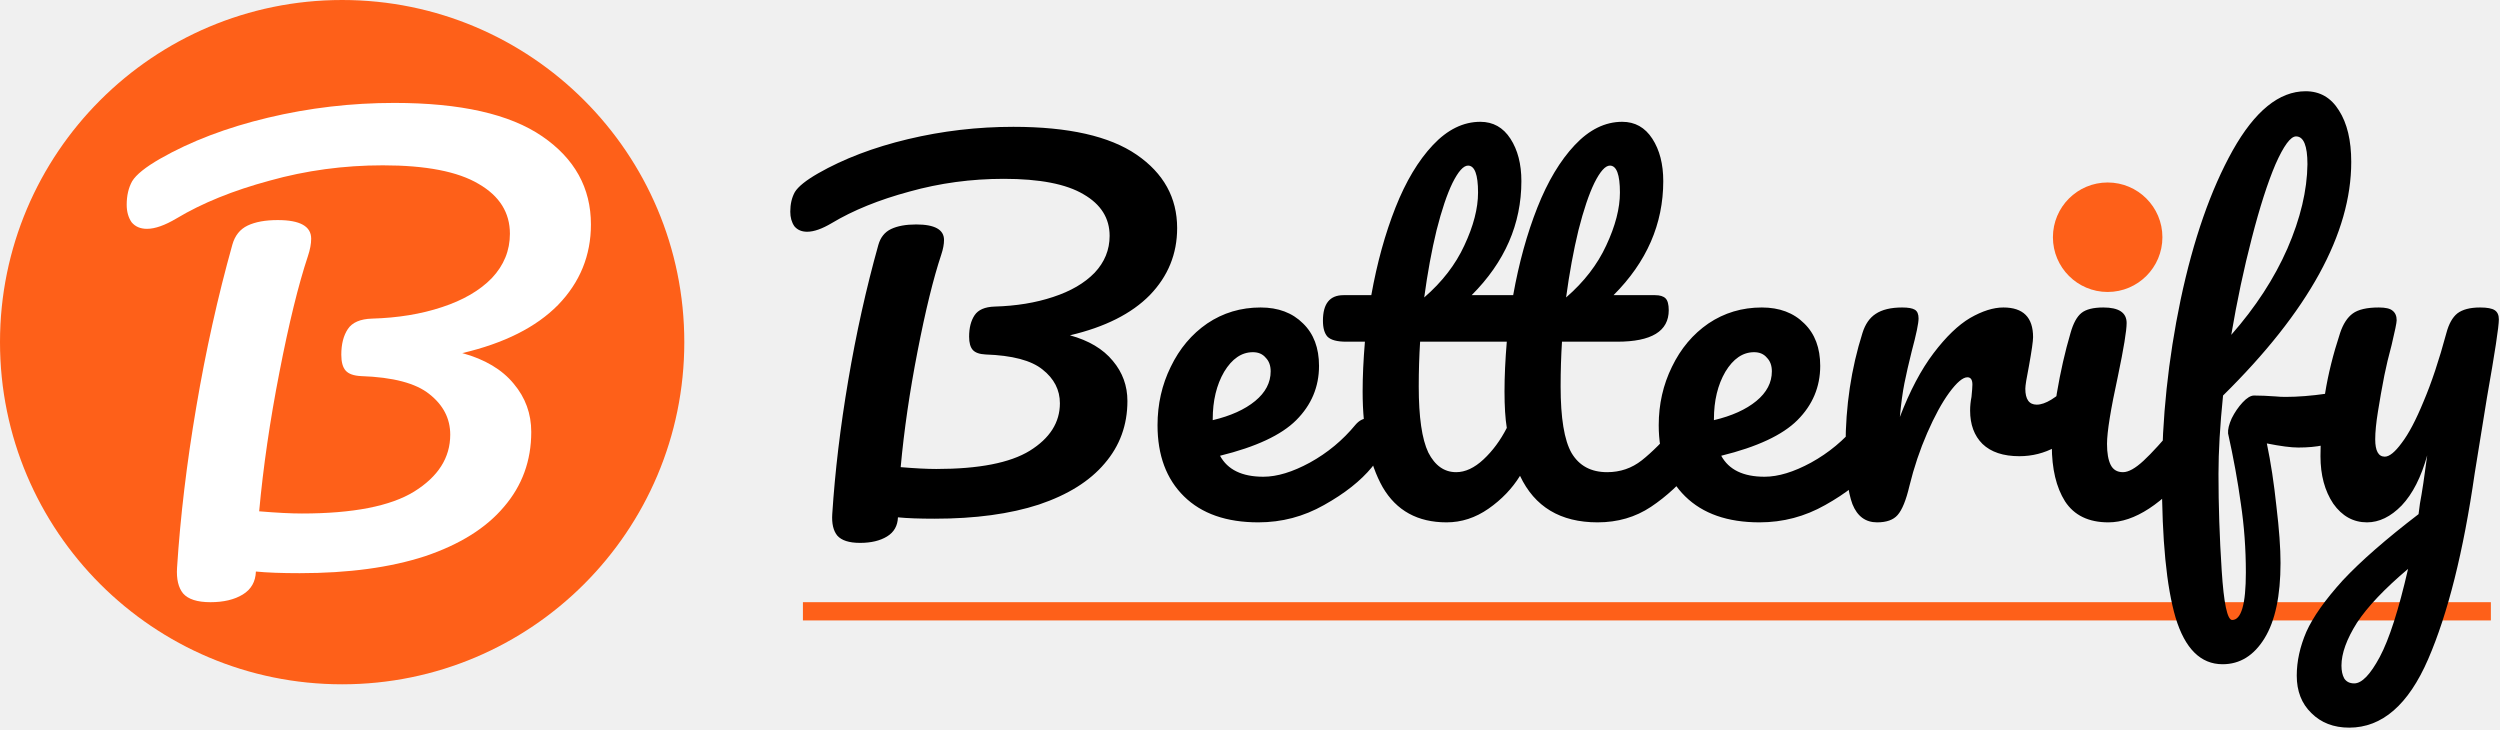
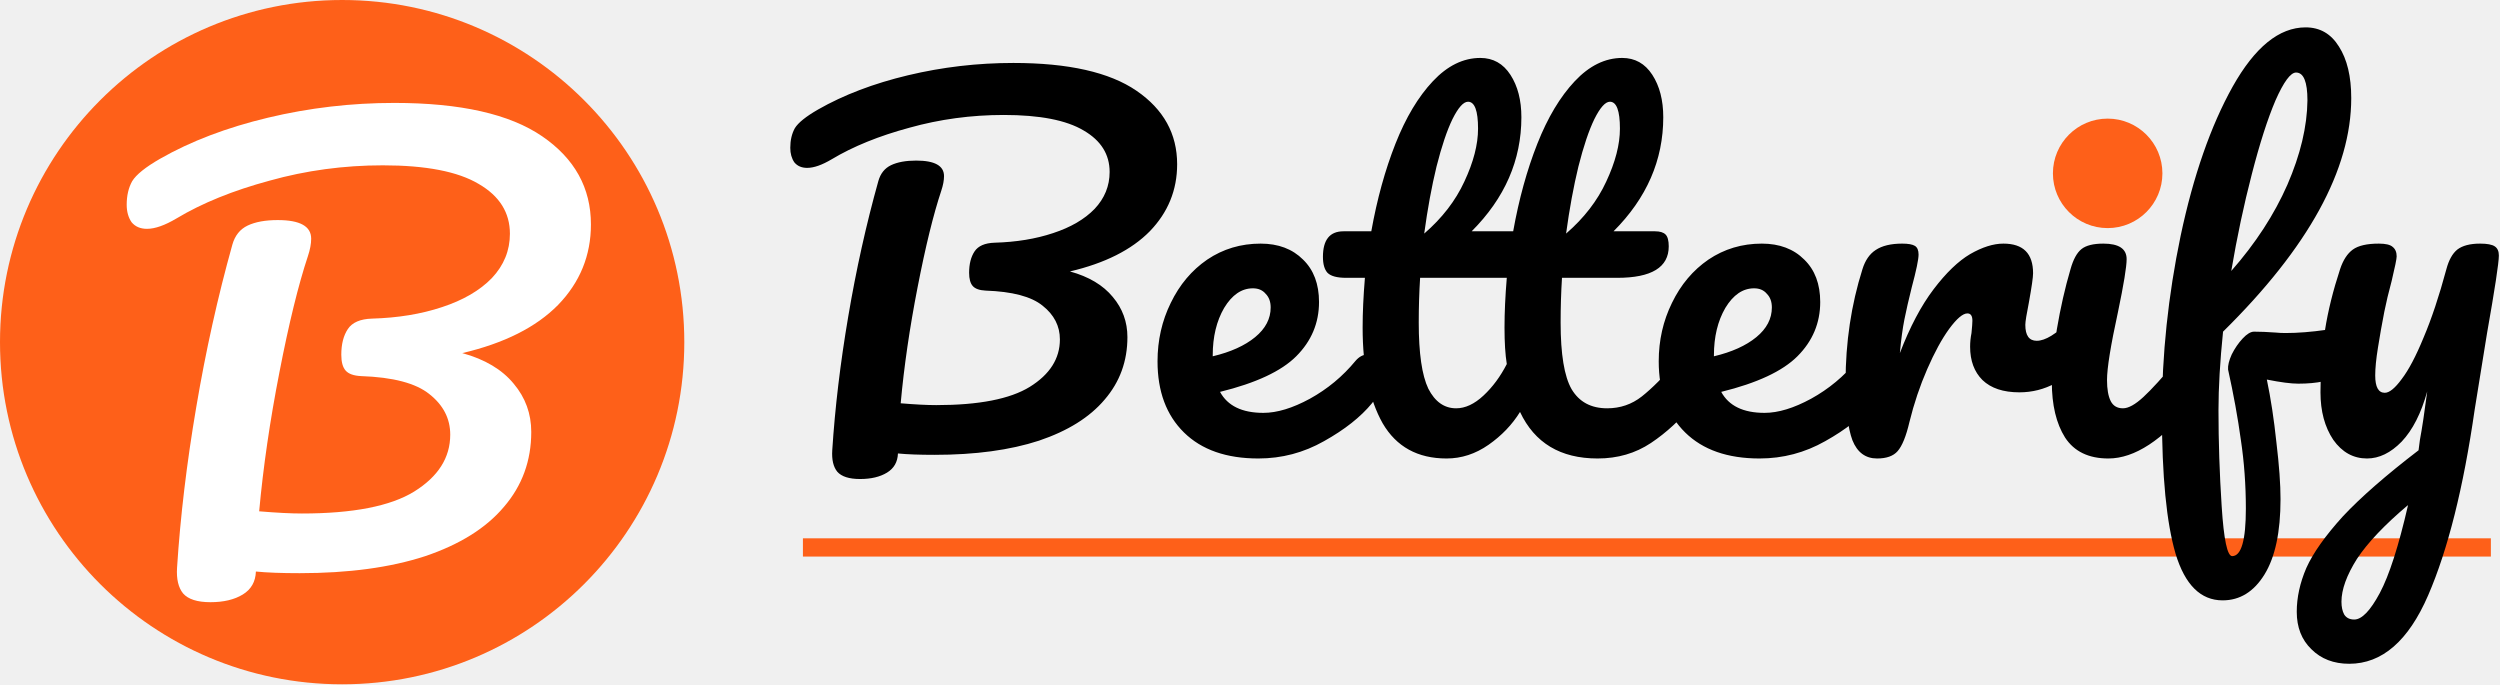
- <svg xmlns="http://www.w3.org/2000/svg" width="274" height="80" viewBox="0 0 274 80" fill="none">
+ <svg xmlns="http://www.w3.org/2000/svg" width="274" height="75" viewBox="0 0 274 75" fill="none">
  <circle cx="37.5" cy="37.5" r="37.5" fill="#FE6019" />
-   <line x1="88" y1="67" x2="273" y2="67" stroke="#FE6019" stroke-width="2" />
-   <path d="M129.015 25C129.015 27.833 128.015 30.283 126.015 32.35C124.015 34.383 121.099 35.85 117.265 36.75C119.332 37.317 120.899 38.25 121.965 39.55C123.032 40.817 123.565 42.283 123.565 43.95C123.565 46.583 122.732 48.867 121.065 50.8C119.432 52.733 117.032 54.233 113.865 55.3C110.699 56.333 106.882 56.85 102.415 56.85C100.749 56.85 99.415 56.8 98.415 56.7C98.382 57.633 97.982 58.333 97.215 58.8C96.449 59.267 95.465 59.5 94.265 59.5C93.065 59.5 92.232 59.233 91.765 58.7C91.332 58.167 91.149 57.383 91.215 56.35C91.515 51.683 92.099 46.8 92.965 41.7C93.832 36.567 94.932 31.617 96.265 26.85C96.499 26.017 96.965 25.433 97.665 25.1C98.365 24.767 99.282 24.6 100.415 24.6C102.449 24.6 103.465 25.167 103.465 26.3C103.465 26.767 103.365 27.3 103.165 27.9C102.299 30.5 101.432 34.033 100.565 38.5C99.699 42.933 99.082 47.167 98.715 51.2C100.315 51.333 101.615 51.4 102.615 51.4C107.282 51.4 110.699 50.733 112.865 49.4C115.065 48.033 116.165 46.3 116.165 44.2C116.165 42.733 115.532 41.5 114.265 40.5C113.032 39.5 110.949 38.95 108.015 38.85C107.349 38.817 106.882 38.65 106.615 38.35C106.349 38.05 106.215 37.567 106.215 36.9C106.215 35.933 106.415 35.15 106.815 34.55C107.215 33.95 107.949 33.633 109.015 33.6C111.382 33.533 113.515 33.183 115.415 32.55C117.349 31.917 118.865 31.033 119.965 29.9C121.065 28.733 121.615 27.383 121.615 25.85C121.615 23.917 120.665 22.4 118.765 21.3C116.865 20.167 113.949 19.6 110.015 19.6C106.449 19.6 102.999 20.067 99.665 21C96.332 21.9 93.499 23.05 91.165 24.45C90.099 25.083 89.199 25.4 88.465 25.4C87.865 25.4 87.399 25.2 87.065 24.8C86.765 24.367 86.615 23.833 86.615 23.2C86.615 22.367 86.782 21.65 87.115 21.05C87.482 20.45 88.332 19.767 89.665 19C92.465 17.4 95.749 16.15 99.515 15.25C103.282 14.35 107.132 13.9 111.065 13.9C117.099 13.9 121.599 14.917 124.565 16.95C127.532 18.983 129.015 21.667 129.015 25ZM149.915 45.85C150.348 45.85 150.682 46.05 150.915 46.45C151.182 46.85 151.315 47.4 151.315 48.1C151.315 49.433 150.998 50.467 150.365 51.2C149.132 52.7 147.382 54.083 145.115 55.35C142.882 56.617 140.482 57.25 137.915 57.25C134.415 57.25 131.698 56.3 129.765 54.4C127.832 52.5 126.865 49.9 126.865 46.6C126.865 44.3 127.348 42.167 128.315 40.2C129.282 38.2 130.615 36.617 132.315 35.45C134.048 34.283 135.998 33.7 138.165 33.7C140.098 33.7 141.648 34.283 142.815 35.45C143.982 36.583 144.565 38.133 144.565 40.1C144.565 42.4 143.732 44.383 142.065 46.05C140.432 47.683 137.648 48.983 133.715 49.95C134.548 51.483 136.132 52.25 138.465 52.25C139.965 52.25 141.665 51.733 143.565 50.7C145.498 49.633 147.165 48.25 148.565 46.55C148.965 46.083 149.415 45.85 149.915 45.85ZM137.315 38.6C136.082 38.6 135.032 39.317 134.165 40.75C133.332 42.183 132.915 43.917 132.915 45.95V46.05C134.882 45.583 136.432 44.883 137.565 43.95C138.698 43.017 139.265 41.933 139.265 40.7C139.265 40.067 139.082 39.567 138.715 39.2C138.382 38.8 137.915 38.6 137.315 38.6ZM185.194 45.85C185.627 45.85 185.96 46.05 186.194 46.45C186.46 46.85 186.594 47.4 186.594 48.1C186.594 49.433 186.277 50.467 185.644 51.2C184.21 52.967 182.644 54.417 180.944 55.55C179.244 56.683 177.294 57.25 175.094 57.25C171.027 57.25 168.194 55.55 166.594 52.15C165.727 53.55 164.577 54.75 163.144 55.75C161.71 56.75 160.177 57.25 158.544 57.25C155.377 57.25 153.044 55.967 151.544 53.4C150.077 50.8 149.344 47.3 149.344 42.9C149.344 41.267 149.427 39.45 149.594 37.45H147.544C146.544 37.45 145.86 37.267 145.494 36.9C145.16 36.533 144.994 35.95 144.994 35.15C144.994 33.283 145.744 32.35 147.244 32.35H150.294C150.927 28.817 151.81 25.617 152.944 22.75C154.077 19.883 155.444 17.6 157.044 15.9C158.644 14.2 160.377 13.35 162.244 13.35C163.644 13.35 164.744 13.967 165.544 15.2C166.344 16.433 166.744 17.983 166.744 19.85C166.744 24.55 164.927 28.717 161.294 32.35H165.844C166.477 28.817 167.36 25.617 168.494 22.75C169.627 19.883 170.994 17.6 172.594 15.9C174.194 14.2 175.927 13.35 177.794 13.35C179.194 13.35 180.294 13.967 181.094 15.2C181.894 16.433 182.294 17.983 182.294 19.85C182.294 24.55 180.477 28.717 176.844 32.35H181.394C181.927 32.35 182.31 32.467 182.544 32.7C182.777 32.933 182.894 33.367 182.894 34C182.894 36.3 181.01 37.45 177.244 37.45H171.194C171.094 39.05 171.044 40.683 171.044 42.35C171.044 45.817 171.444 48.25 172.244 49.65C173.077 51.05 174.377 51.75 176.144 51.75C177.577 51.75 178.844 51.317 179.944 50.45C181.044 49.583 182.344 48.283 183.844 46.55C184.244 46.083 184.694 45.85 185.194 45.85ZM160.894 18.15C160.394 18.15 159.827 18.783 159.194 20.05C158.594 21.283 158.01 23.017 157.444 25.25C156.91 27.45 156.46 29.9 156.094 32.6C158.06 30.9 159.527 29 160.494 26.9C161.494 24.767 161.994 22.833 161.994 21.1C161.994 19.133 161.627 18.15 160.894 18.15ZM176.444 18.15C175.944 18.15 175.377 18.783 174.744 20.05C174.144 21.283 173.56 23.017 172.994 25.25C172.46 27.45 172.01 29.9 171.644 32.6C173.61 30.9 175.077 29 176.044 26.9C177.044 24.767 177.544 22.833 177.544 21.1C177.544 19.133 177.177 18.15 176.444 18.15ZM159.594 51.75C160.594 51.75 161.594 51.283 162.594 50.35C163.594 49.417 164.444 48.267 165.144 46.9C164.977 45.867 164.894 44.533 164.894 42.9C164.894 41.267 164.977 39.45 165.144 37.45H155.644C155.544 39.05 155.494 40.683 155.494 42.35C155.494 45.717 155.844 48.133 156.544 49.6C157.277 51.033 158.294 51.75 159.594 51.75ZM204.846 45.85C205.28 45.85 205.613 46.05 205.846 46.45C206.113 46.85 206.246 47.4 206.246 48.1C206.246 49.433 205.93 50.467 205.296 51.2C204.063 52.7 202.313 54.083 200.046 55.35C197.813 56.617 195.413 57.25 192.846 57.25C189.346 57.25 186.63 56.3 184.696 54.4C182.763 52.5 181.796 49.9 181.796 46.6C181.796 44.3 182.28 42.167 183.246 40.2C184.213 38.2 185.546 36.617 187.246 35.45C188.98 34.283 190.93 33.7 193.096 33.7C195.03 33.7 196.58 34.283 197.746 35.45C198.913 36.583 199.496 38.133 199.496 40.1C199.496 42.4 198.663 44.383 196.996 46.05C195.363 47.683 192.58 48.983 188.646 49.95C189.48 51.483 191.063 52.25 193.396 52.25C194.896 52.25 196.596 51.733 198.496 50.7C200.43 49.633 202.096 48.25 203.496 46.55C203.896 46.083 204.346 45.85 204.846 45.85ZM192.246 38.6C191.013 38.6 189.963 39.317 189.096 40.75C188.263 42.183 187.846 43.917 187.846 45.95V46.05C189.813 45.583 191.363 44.883 192.496 43.95C193.63 43.017 194.196 41.933 194.196 40.7C194.196 40.067 194.013 39.567 193.646 39.2C193.313 38.8 192.846 38.6 192.246 38.6ZM205.725 57.25C204.459 57.25 203.559 56.583 203.025 55.25C202.525 53.917 202.275 51.783 202.275 48.85C202.275 44.517 202.892 40.4 204.125 36.5C204.425 35.533 204.909 34.833 205.575 34.4C206.275 33.933 207.242 33.7 208.475 33.7C209.142 33.7 209.609 33.783 209.875 33.95C210.142 34.117 210.275 34.433 210.275 34.9C210.275 35.433 210.025 36.633 209.525 38.5C209.192 39.833 208.925 41 208.725 42C208.525 43 208.359 44.233 208.225 45.7C209.325 42.833 210.559 40.5 211.925 38.7C213.292 36.9 214.625 35.617 215.925 34.85C217.259 34.083 218.475 33.7 219.575 33.7C221.742 33.7 222.825 34.783 222.825 36.95C222.825 37.383 222.675 38.433 222.375 40.1C222.109 41.433 221.975 42.267 221.975 42.6C221.975 43.767 222.392 44.35 223.225 44.35C224.159 44.35 225.359 43.617 226.825 42.15C227.259 41.717 227.709 41.5 228.175 41.5C228.609 41.5 228.942 41.7 229.175 42.1C229.442 42.467 229.575 42.967 229.575 43.6C229.575 44.833 229.242 45.8 228.575 46.5C227.642 47.467 226.542 48.3 225.275 49C224.042 49.667 222.725 50 221.325 50C219.559 50 218.209 49.55 217.275 48.65C216.375 47.75 215.925 46.533 215.925 45C215.925 44.5 215.975 44 216.075 43.5C216.142 42.833 216.175 42.383 216.175 42.15C216.175 41.617 215.992 41.35 215.625 41.35C215.125 41.35 214.459 41.917 213.625 43.05C212.825 44.15 212.025 45.617 211.225 47.45C210.425 49.283 209.775 51.217 209.275 53.25C208.909 54.817 208.475 55.883 207.975 56.45C207.509 56.983 206.759 57.25 205.725 57.25ZM231.479 30.4C230.079 30.4 229.029 30.083 228.329 29.45C227.629 28.783 227.279 27.867 227.279 26.7C227.279 25.533 227.729 24.567 228.629 23.8C229.563 23 230.713 22.6 232.079 22.6C233.313 22.6 234.313 22.9 235.079 23.5C235.846 24.1 236.229 24.95 236.229 26.05C236.229 27.383 235.796 28.45 234.929 29.25C234.063 30.017 232.913 30.4 231.479 30.4ZM231.079 57.25C228.913 57.25 227.329 56.483 226.329 54.95C225.363 53.417 224.879 51.383 224.879 48.85C224.879 47.35 225.063 45.433 225.429 43.1C225.829 40.733 226.329 38.533 226.929 36.5C227.229 35.433 227.629 34.7 228.129 34.3C228.629 33.9 229.429 33.7 230.529 33.7C232.229 33.7 233.079 34.267 233.079 35.4C233.079 36.233 232.763 38.167 232.129 41.2C231.329 44.867 230.929 47.35 230.929 48.65C230.929 49.65 231.063 50.417 231.329 50.95C231.596 51.483 232.046 51.75 232.679 51.75C233.279 51.75 234.029 51.333 234.929 50.5C235.829 49.667 237.029 48.35 238.529 46.55C238.929 46.083 239.379 45.85 239.879 45.85C240.313 45.85 240.646 46.05 240.879 46.45C241.146 46.85 241.279 47.4 241.279 48.1C241.279 49.433 240.963 50.467 240.329 51.2C237.029 55.233 233.946 57.25 231.079 57.25ZM256.696 43C257.629 43 258.096 43.7 258.096 45.1C258.096 47.733 256.029 49.05 251.896 49.05C251.096 49.05 249.946 48.9 248.446 48.6C248.879 50.667 249.229 52.967 249.496 55.5C249.796 58 249.946 60.067 249.946 61.7C249.946 65.3 249.362 68.05 248.196 69.95C247.029 71.85 245.496 72.8 243.596 72.8C241.196 72.8 239.479 71.1 238.446 67.7C237.446 64.3 236.946 59.167 236.946 52.3C236.946 45.9 237.629 39.417 238.996 32.85C240.396 26.25 242.296 20.8 244.696 16.5C247.129 12.167 249.796 10 252.696 10C254.262 10 255.479 10.7 256.346 12.1C257.246 13.5 257.696 15.383 257.696 17.75C257.696 25.583 253.012 34.117 243.646 43.35C243.312 46.617 243.146 49.483 243.146 51.95C243.146 55.383 243.262 58.9 243.496 62.5C243.729 66.133 244.112 67.95 244.646 67.95C245.646 67.95 246.146 66.217 246.146 62.75C246.146 60.15 245.962 57.633 245.596 55.2C245.262 52.767 244.796 50.2 244.196 47.5C244.162 47.067 244.296 46.517 244.596 45.85C244.929 45.183 245.329 44.6 245.796 44.1C246.262 43.6 246.679 43.35 247.046 43.35C247.712 43.35 248.512 43.383 249.446 43.45C249.746 43.483 250.096 43.5 250.496 43.5C251.829 43.5 253.312 43.383 254.946 43.15C255.212 43.117 255.496 43.083 255.796 43.05C256.096 43.017 256.396 43 256.696 43ZM251.646 14.95C251.046 14.95 250.296 15.967 249.396 18C248.529 20.033 247.662 22.733 246.796 26.1C245.929 29.433 245.179 32.967 244.546 36.7C247.212 33.667 249.262 30.517 250.696 27.25C252.129 23.95 252.862 20.867 252.896 18C252.896 15.967 252.479 14.95 251.646 14.95ZM271.824 33.7C272.59 33.7 273.124 33.8 273.424 34C273.724 34.2 273.874 34.533 273.874 35C273.874 35.8 273.44 38.65 272.574 43.55C271.807 48.25 271.357 51.033 271.224 51.9C269.99 60.467 268.29 67.25 266.124 72.25C263.957 77.25 261.074 79.75 257.474 79.75C255.774 79.75 254.39 79.217 253.324 78.15C252.257 77.117 251.724 75.75 251.724 74.05C251.724 72.483 252.074 70.883 252.774 69.25C253.507 67.617 254.84 65.733 256.774 63.6C258.74 61.5 261.507 59.083 265.074 56.35L265.224 55.2C265.457 53.967 265.724 52.2 266.024 49.9C265.357 52.3 264.424 54.133 263.224 55.4C262.024 56.633 260.757 57.25 259.424 57.25C257.924 57.25 256.69 56.567 255.724 55.2C254.79 53.8 254.324 52.067 254.324 50C254.324 47.5 254.49 45.217 254.824 43.15C255.157 41.05 255.707 38.833 256.474 36.5C256.807 35.5 257.274 34.783 257.874 34.35C258.474 33.917 259.424 33.7 260.724 33.7C261.457 33.7 261.957 33.817 262.224 34.05C262.524 34.283 262.674 34.633 262.674 35.1C262.674 35.367 262.49 36.267 262.124 37.8C261.79 39.033 261.524 40.15 261.324 41.15C261.057 42.517 260.824 43.833 260.624 45.1C260.424 46.333 260.324 47.35 260.324 48.15C260.324 49.417 260.674 50.05 261.374 50.05C261.874 50.05 262.49 49.55 263.224 48.55C263.99 47.55 264.79 46.033 265.624 44C266.49 41.967 267.324 39.467 268.124 36.5C268.39 35.5 268.79 34.783 269.324 34.35C269.89 33.917 270.724 33.7 271.824 33.7ZM258.024 74.9C258.857 74.9 259.79 73.933 260.824 72C261.857 70.067 262.89 66.85 263.924 62.35C261.357 64.517 259.49 66.483 258.324 68.25C257.19 70.05 256.624 71.617 256.624 72.95C256.624 73.517 256.724 73.983 256.924 74.35C257.157 74.717 257.524 74.9 258.024 74.9Z" fill="black" />
+   <line x1="88" y1="60" x2="273" y2="60" stroke="#FE6019" stroke-width="2" />
+   <path d="M129.015 18C129.015 20.833 128.015 23.283 126.015 25.35C124.015 27.383 121.099 28.85 117.265 29.75C119.332 30.317 120.899 31.25 121.965 32.55C123.032 33.817 123.565 35.283 123.565 36.95C123.565 39.583 122.732 41.867 121.065 43.8C119.432 45.733 117.032 47.233 113.865 48.3C110.699 49.333 106.882 49.85 102.415 49.85C100.749 49.85 99.415 49.8 98.415 49.7C98.382 50.633 97.982 51.333 97.215 51.8C96.449 52.267 95.465 52.5 94.265 52.5C93.065 52.5 92.232 52.233 91.765 51.7C91.332 51.167 91.149 50.383 91.215 49.35C91.515 44.683 92.099 39.8 92.965 34.7C93.832 29.567 94.932 24.617 96.265 19.85C96.499 19.017 96.965 18.433 97.665 18.1C98.365 17.767 99.282 17.6 100.415 17.6C102.449 17.6 103.465 18.167 103.465 19.3C103.465 19.767 103.365 20.3 103.165 20.9C102.299 23.5 101.432 27.033 100.565 31.5C99.699 35.933 99.082 40.167 98.715 44.2C100.315 44.333 101.615 44.4 102.615 44.4C107.282 44.4 110.699 43.733 112.865 42.4C115.065 41.033 116.165 39.3 116.165 37.2C116.165 35.733 115.532 34.5 114.265 33.5C113.032 32.5 110.949 31.95 108.015 31.85C107.349 31.817 106.882 31.65 106.615 31.35C106.349 31.05 106.215 30.567 106.215 29.9C106.215 28.933 106.415 28.15 106.815 27.55C107.215 26.95 107.949 26.633 109.015 26.6C111.382 26.533 113.515 26.183 115.415 25.55C117.349 24.917 118.865 24.033 119.965 22.9C121.065 21.733 121.615 20.383 121.615 18.85C121.615 16.917 120.665 15.4 118.765 14.3C116.865 13.167 113.949 12.6 110.015 12.6C106.449 12.6 102.999 13.067 99.665 14C96.332 14.9 93.499 16.05 91.165 17.45C90.099 18.083 89.199 18.4 88.465 18.4C87.865 18.4 87.399 18.2 87.065 17.8C86.765 17.367 86.615 16.833 86.615 16.2C86.615 15.367 86.782 14.65 87.115 14.05C87.482 13.45 88.332 12.767 89.665 12C92.465 10.4 95.749 9.15 99.515 8.25C103.282 7.35 107.132 6.9 111.065 6.9C117.099 6.9 121.599 7.917 124.565 9.95C127.532 11.983 129.015 14.667 129.015 18ZM149.915 38.85C150.348 38.85 150.682 39.05 150.915 39.45C151.182 39.85 151.315 40.4 151.315 41.1C151.315 42.433 150.998 43.467 150.365 44.2C149.132 45.7 147.382 47.083 145.115 48.35C142.882 49.617 140.482 50.25 137.915 50.25C134.415 50.25 131.698 49.3 129.765 47.4C127.832 45.5 126.865 42.9 126.865 39.6C126.865 37.3 127.348 35.167 128.315 33.2C129.282 31.2 130.615 29.617 132.315 28.45C134.048 27.283 135.998 26.7 138.165 26.7C140.098 26.7 141.648 27.283 142.815 28.45C143.982 29.583 144.565 31.133 144.565 33.1C144.565 35.4 143.732 37.383 142.065 39.05C140.432 40.683 137.648 41.983 133.715 42.95C134.548 44.483 136.132 45.25 138.465 45.25C139.965 45.25 141.665 44.733 143.565 43.7C145.498 42.633 147.165 41.25 148.565 39.55C148.965 39.083 149.415 38.85 149.915 38.85ZM137.315 31.6C136.082 31.6 135.032 32.317 134.165 33.75C133.332 35.183 132.915 36.917 132.915 38.95V39.05C134.882 38.583 136.432 37.883 137.565 36.95C138.698 36.017 139.265 34.933 139.265 33.7C139.265 33.067 139.082 32.567 138.715 32.2C138.382 31.8 137.915 31.6 137.315 31.6ZM185.194 38.85C185.627 38.85 185.96 39.05 186.194 39.45C186.46 39.85 186.594 40.4 186.594 41.1C186.594 42.433 186.277 43.467 185.644 44.2C184.21 45.967 182.644 47.417 180.944 48.55C179.244 49.683 177.294 50.25 175.094 50.25C171.027 50.25 168.194 48.55 166.594 45.15C165.727 46.55 164.577 47.75 163.144 48.75C161.71 49.75 160.177 50.25 158.544 50.25C155.377 50.25 153.044 48.967 151.544 46.4C150.077 43.8 149.344 40.3 149.344 35.9C149.344 34.267 149.427 32.45 149.594 30.45H147.544C146.544 30.45 145.86 30.267 145.494 29.9C145.16 29.533 144.994 28.95 144.994 28.15C144.994 26.283 145.744 25.35 147.244 25.35H150.294C150.927 21.817 151.81 18.617 152.944 15.75C154.077 12.883 155.444 10.6 157.044 8.9C158.644 7.2 160.377 6.35 162.244 6.35C163.644 6.35 164.744 6.967 165.544 8.2C166.344 9.433 166.744 10.983 166.744 12.85C166.744 17.55 164.927 21.717 161.294 25.35H165.844C166.477 21.817 167.36 18.617 168.494 15.75C169.627 12.883 170.994 10.6 172.594 8.9C174.194 7.2 175.927 6.35 177.794 6.35C179.194 6.35 180.294 6.967 181.094 8.2C181.894 9.433 182.294 10.983 182.294 12.85C182.294 17.55 180.477 21.717 176.844 25.35H181.394C181.927 25.35 182.31 25.467 182.544 25.7C182.777 25.933 182.894 26.367 182.894 27C182.894 29.3 181.01 30.45 177.244 30.45H171.194C171.094 32.05 171.044 33.683 171.044 35.35C171.044 38.817 171.444 41.25 172.244 42.65C173.077 44.05 174.377 44.75 176.144 44.75C177.577 44.75 178.844 44.317 179.944 43.45C181.044 42.583 182.344 41.283 183.844 39.55C184.244 39.083 184.694 38.85 185.194 38.85ZM160.894 11.15C160.394 11.15 159.827 11.783 159.194 13.05C158.594 14.283 158.01 16.017 157.444 18.25C156.91 20.45 156.46 22.9 156.094 25.6C158.06 23.9 159.527 22 160.494 19.9C161.494 17.767 161.994 15.833 161.994 14.1C161.994 12.133 161.627 11.15 160.894 11.15ZM176.444 11.15C175.944 11.15 175.377 11.783 174.744 13.05C174.144 14.283 173.56 16.017 172.994 18.25C172.46 20.45 172.01 22.9 171.644 25.6C173.61 23.9 175.077 22 176.044 19.9C177.044 17.767 177.544 15.833 177.544 14.1C177.544 12.133 177.177 11.15 176.444 11.15ZM159.594 44.75C160.594 44.75 161.594 44.283 162.594 43.35C163.594 42.417 164.444 41.267 165.144 39.9C164.977 38.867 164.894 37.533 164.894 35.9C164.894 34.267 164.977 32.45 165.144 30.45H155.644C155.544 32.05 155.494 33.683 155.494 35.35C155.494 38.717 155.844 41.133 156.544 42.6C157.277 44.033 158.294 44.75 159.594 44.75ZM204.846 38.85C205.28 38.85 205.613 39.05 205.846 39.45C206.113 39.85 206.246 40.4 206.246 41.1C206.246 42.433 205.93 43.467 205.296 44.2C204.063 45.7 202.313 47.083 200.046 48.35C197.813 49.617 195.413 50.25 192.846 50.25C189.346 50.25 186.63 49.3 184.696 47.4C182.763 45.5 181.796 42.9 181.796 39.6C181.796 37.3 182.28 35.167 183.246 33.2C184.213 31.2 185.546 29.617 187.246 28.45C188.98 27.283 190.93 26.7 193.096 26.7C195.03 26.7 196.58 27.283 197.746 28.45C198.913 29.583 199.496 31.133 199.496 33.1C199.496 35.4 198.663 37.383 196.996 39.05C195.363 40.683 192.58 41.983 188.646 42.95C189.48 44.483 191.063 45.25 193.396 45.25C194.896 45.25 196.596 44.733 198.496 43.7C200.43 42.633 202.096 41.25 203.496 39.55C203.896 39.083 204.346 38.85 204.846 38.85ZM192.246 31.6C191.013 31.6 189.963 32.317 189.096 33.75C188.263 35.183 187.846 36.917 187.846 38.95V39.05C189.813 38.583 191.363 37.883 192.496 36.95C193.63 36.017 194.196 34.933 194.196 33.7C194.196 33.067 194.013 32.567 193.646 32.2C193.313 31.8 192.846 31.6 192.246 31.6ZM205.725 50.25C204.459 50.25 203.559 49.583 203.025 48.25C202.525 46.917 202.275 44.783 202.275 41.85C202.275 37.517 202.892 33.4 204.125 29.5C204.425 28.533 204.909 27.833 205.575 27.4C206.275 26.933 207.242 26.7 208.475 26.7C209.142 26.7 209.609 26.783 209.875 26.95C210.142 27.117 210.275 27.433 210.275 27.9C210.275 28.433 210.025 29.633 209.525 31.5C209.192 32.833 208.925 34 208.725 35C208.525 36 208.359 37.233 208.225 38.7C209.325 35.833 210.559 33.5 211.925 31.7C213.292 29.9 214.625 28.617 215.925 27.85C217.259 27.083 218.475 26.7 219.575 26.7C221.742 26.7 222.825 27.783 222.825 29.95C222.825 30.383 222.675 31.433 222.375 33.1C222.109 34.433 221.975 35.267 221.975 35.6C221.975 36.767 222.392 37.35 223.225 37.35C224.159 37.35 225.359 36.617 226.825 35.15C227.259 34.717 227.709 34.5 228.175 34.5C228.609 34.5 228.942 34.7 229.175 35.1C229.442 35.467 229.575 35.967 229.575 36.6C229.575 37.833 229.242 38.8 228.575 39.5C227.642 40.467 226.542 41.3 225.275 42C224.042 42.667 222.725 43 221.325 43C219.559 43 218.209 42.55 217.275 41.65C216.375 40.75 215.925 39.533 215.925 38C215.925 37.5 215.975 37 216.075 36.5C216.142 35.833 216.175 35.383 216.175 35.15C216.175 34.617 215.992 34.35 215.625 34.35C215.125 34.35 214.459 34.917 213.625 36.05C212.825 37.15 212.025 38.617 211.225 40.45C210.425 42.283 209.775 44.217 209.275 46.25C208.909 47.817 208.475 48.883 207.975 49.45C207.509 49.983 206.759 50.25 205.725 50.25ZM231.479 23.4C230.079 23.4 229.029 23.083 228.329 22.45C227.629 21.783 227.279 20.867 227.279 19.7C227.279 18.533 227.729 17.567 228.629 16.8C229.563 16 230.713 15.6 232.079 15.6C233.313 15.6 234.313 15.9 235.079 16.5C235.846 17.1 236.229 17.95 236.229 19.05C236.229 20.383 235.796 21.45 234.929 22.25C234.063 23.017 232.913 23.4 231.479 23.4ZM231.079 50.25C228.913 50.25 227.329 49.483 226.329 47.95C225.363 46.417 224.879 44.383 224.879 41.85C224.879 40.35 225.063 38.433 225.429 36.1C225.829 33.733 226.329 31.533 226.929 29.5C227.229 28.433 227.629 27.7 228.129 27.3C228.629 26.9 229.429 26.7 230.529 26.7C232.229 26.7 233.079 27.267 233.079 28.4C233.079 29.233 232.763 31.167 232.129 34.2C231.329 37.867 230.929 40.35 230.929 41.65C230.929 42.65 231.063 43.417 231.329 43.95C231.596 44.483 232.046 44.75 232.679 44.75C233.279 44.75 234.029 44.333 234.929 43.5C235.829 42.667 237.029 41.35 238.529 39.55C238.929 39.083 239.379 38.85 239.879 38.85C240.313 38.85 240.646 39.05 240.879 39.45C241.146 39.85 241.279 40.4 241.279 41.1C241.279 42.433 240.963 43.467 240.329 44.2C237.029 48.233 233.946 50.25 231.079 50.25ZM256.696 36C257.629 36 258.096 36.7 258.096 38.1C258.096 40.733 256.029 42.05 251.896 42.05C251.096 42.05 249.946 41.9 248.446 41.6C248.879 43.667 249.229 45.967 249.496 48.5C249.796 51 249.946 53.067 249.946 54.7C249.946 58.3 249.362 61.05 248.196 62.95C247.029 64.85 245.496 65.8 243.596 65.8C241.196 65.8 239.479 64.1 238.446 60.7C237.446 57.3 236.946 52.167 236.946 45.3C236.946 38.9 237.629 32.417 238.996 25.85C240.396 19.25 242.296 13.8 244.696 9.5C247.129 5.167 249.796 3 252.696 3C254.262 3 255.479 3.7 256.346 5.1C257.246 6.5 257.696 8.383 257.696 10.75C257.696 18.583 253.012 27.117 243.646 36.35C243.312 39.617 243.146 42.483 243.146 44.95C243.146 48.383 243.262 51.9 243.496 55.5C243.729 59.133 244.112 60.95 244.646 60.95C245.646 60.95 246.146 59.217 246.146 55.75C246.146 53.15 245.962 50.633 245.596 48.2C245.262 45.767 244.796 43.2 244.196 40.5C244.162 40.067 244.296 39.517 244.596 38.85C244.929 38.183 245.329 37.6 245.796 37.1C246.262 36.6 246.679 36.35 247.046 36.35C247.712 36.35 248.512 36.383 249.446 36.45C249.746 36.483 250.096 36.5 250.496 36.5C251.829 36.5 253.312 36.383 254.946 36.15C255.212 36.117 255.496 36.083 255.796 36.05C256.096 36.017 256.396 36 256.696 36ZM251.646 7.95C251.046 7.95 250.296 8.967 249.396 11C248.529 13.033 247.662 15.733 246.796 19.1C245.929 22.433 245.179 25.967 244.546 29.7C247.212 26.667 249.262 23.517 250.696 20.25C252.129 16.95 252.862 13.867 252.896 11C252.896 8.967 252.479 7.95 251.646 7.95ZM271.824 26.7C272.59 26.7 273.124 26.8 273.424 27C273.724 27.2 273.874 27.533 273.874 28C273.874 28.8 273.44 31.65 272.574 36.55C271.807 41.25 271.357 44.033 271.224 44.9C269.99 53.467 268.29 60.25 266.124 65.25C263.957 70.25 261.074 72.75 257.474 72.75C255.774 72.75 254.39 72.217 253.324 71.15C252.257 70.117 251.724 68.75 251.724 67.05C251.724 65.483 252.074 63.883 252.774 62.25C253.507 60.617 254.84 58.733 256.774 56.6C258.74 54.5 261.507 52.083 265.074 49.35L265.224 48.2C265.457 46.967 265.724 45.2 266.024 42.9C265.357 45.3 264.424 47.133 263.224 48.4C262.024 49.633 260.757 50.25 259.424 50.25C257.924 50.25 256.69 49.567 255.724 48.2C254.79 46.8 254.324 45.067 254.324 43C254.324 40.5 254.49 38.217 254.824 36.15C255.157 34.05 255.707 31.833 256.474 29.5C256.807 28.5 257.274 27.783 257.874 27.35C258.474 26.917 259.424 26.7 260.724 26.7C261.457 26.7 261.957 26.817 262.224 27.05C262.524 27.283 262.674 27.633 262.674 28.1C262.674 28.367 262.49 29.267 262.124 30.8C261.79 32.033 261.524 33.15 261.324 34.15C261.057 35.517 260.824 36.833 260.624 38.1C260.424 39.333 260.324 40.35 260.324 41.15C260.324 42.417 260.674 43.05 261.374 43.05C261.874 43.05 262.49 42.55 263.224 41.55C263.99 40.55 264.79 39.033 265.624 37C266.49 34.967 267.324 32.467 268.124 29.5C268.39 28.5 268.79 27.783 269.324 27.35C269.89 26.917 270.724 26.7 271.824 26.7ZM258.024 67.9C258.857 67.9 259.79 66.933 260.824 65C261.857 63.067 262.89 59.85 263.924 55.35C261.357 57.517 259.49 59.483 258.324 61.25C257.19 63.05 256.624 64.617 256.624 65.95C256.624 66.517 256.724 66.983 256.924 67.35C257.157 67.717 257.524 67.9 258.024 67.9Z" fill="black" />
  <path d="M64.766 24.6C64.766 28 63.566 30.94 61.166 33.42C58.766 35.86 55.266 37.62 50.666 38.7C53.145 39.38 55.026 40.5 56.306 42.06C57.586 43.58 58.226 45.34 58.226 47.34C58.226 50.5 57.226 53.24 55.225 55.56C53.266 57.88 50.386 59.68 46.586 60.96C42.785 62.2 38.206 62.82 32.846 62.82C30.846 62.82 29.245 62.76 28.046 62.64C28.006 63.76 27.526 64.6 26.605 65.16C25.686 65.72 24.506 66 23.066 66C21.625 66 20.625 65.68 20.066 65.04C19.546 64.4 19.326 63.46 19.405 62.22C19.765 56.62 20.465 50.76 21.506 44.64C22.546 38.48 23.866 32.54 25.465 26.82C25.745 25.82 26.305 25.12 27.145 24.72C27.985 24.32 29.085 24.12 30.445 24.12C32.886 24.12 34.105 24.8 34.105 26.16C34.105 26.72 33.986 27.36 33.745 28.08C32.706 31.2 31.666 35.44 30.625 40.8C29.585 46.12 28.846 51.2 28.405 56.04C30.326 56.2 31.886 56.28 33.086 56.28C38.685 56.28 42.785 55.48 45.386 53.88C48.026 52.24 49.346 50.16 49.346 47.64C49.346 45.88 48.586 44.4 47.066 43.2C45.586 42 43.086 41.34 39.566 41.22C38.766 41.18 38.206 40.98 37.886 40.62C37.566 40.26 37.406 39.68 37.406 38.88C37.406 37.72 37.645 36.78 38.126 36.06C38.605 35.34 39.486 34.96 40.766 34.92C43.605 34.84 46.166 34.42 48.446 33.66C50.766 32.9 52.586 31.84 53.906 30.48C55.225 29.08 55.886 27.46 55.886 25.62C55.886 23.3 54.745 21.48 52.465 20.16C50.185 18.8 46.685 18.12 41.965 18.12C37.685 18.12 33.545 18.68 29.546 19.8C25.546 20.88 22.145 22.26 19.346 23.94C18.066 24.7 16.985 25.08 16.105 25.08C15.386 25.08 14.825 24.84 14.425 24.36C14.066 23.84 13.886 23.2 13.886 22.44C13.886 21.44 14.085 20.58 14.486 19.86C14.925 19.14 15.945 18.32 17.546 17.4C20.905 15.48 24.846 13.98 29.366 12.9C33.886 11.82 38.505 11.28 43.225 11.28C50.465 11.28 55.866 12.5 59.425 14.94C62.986 17.38 64.766 20.6 64.766 24.6Z" fill="white" />
-   <circle cx="231" cy="26" r="6" fill="#FE6019" />
+   <circle cx="231" cy="19" r="6" fill="#FE6019" />
</svg>
